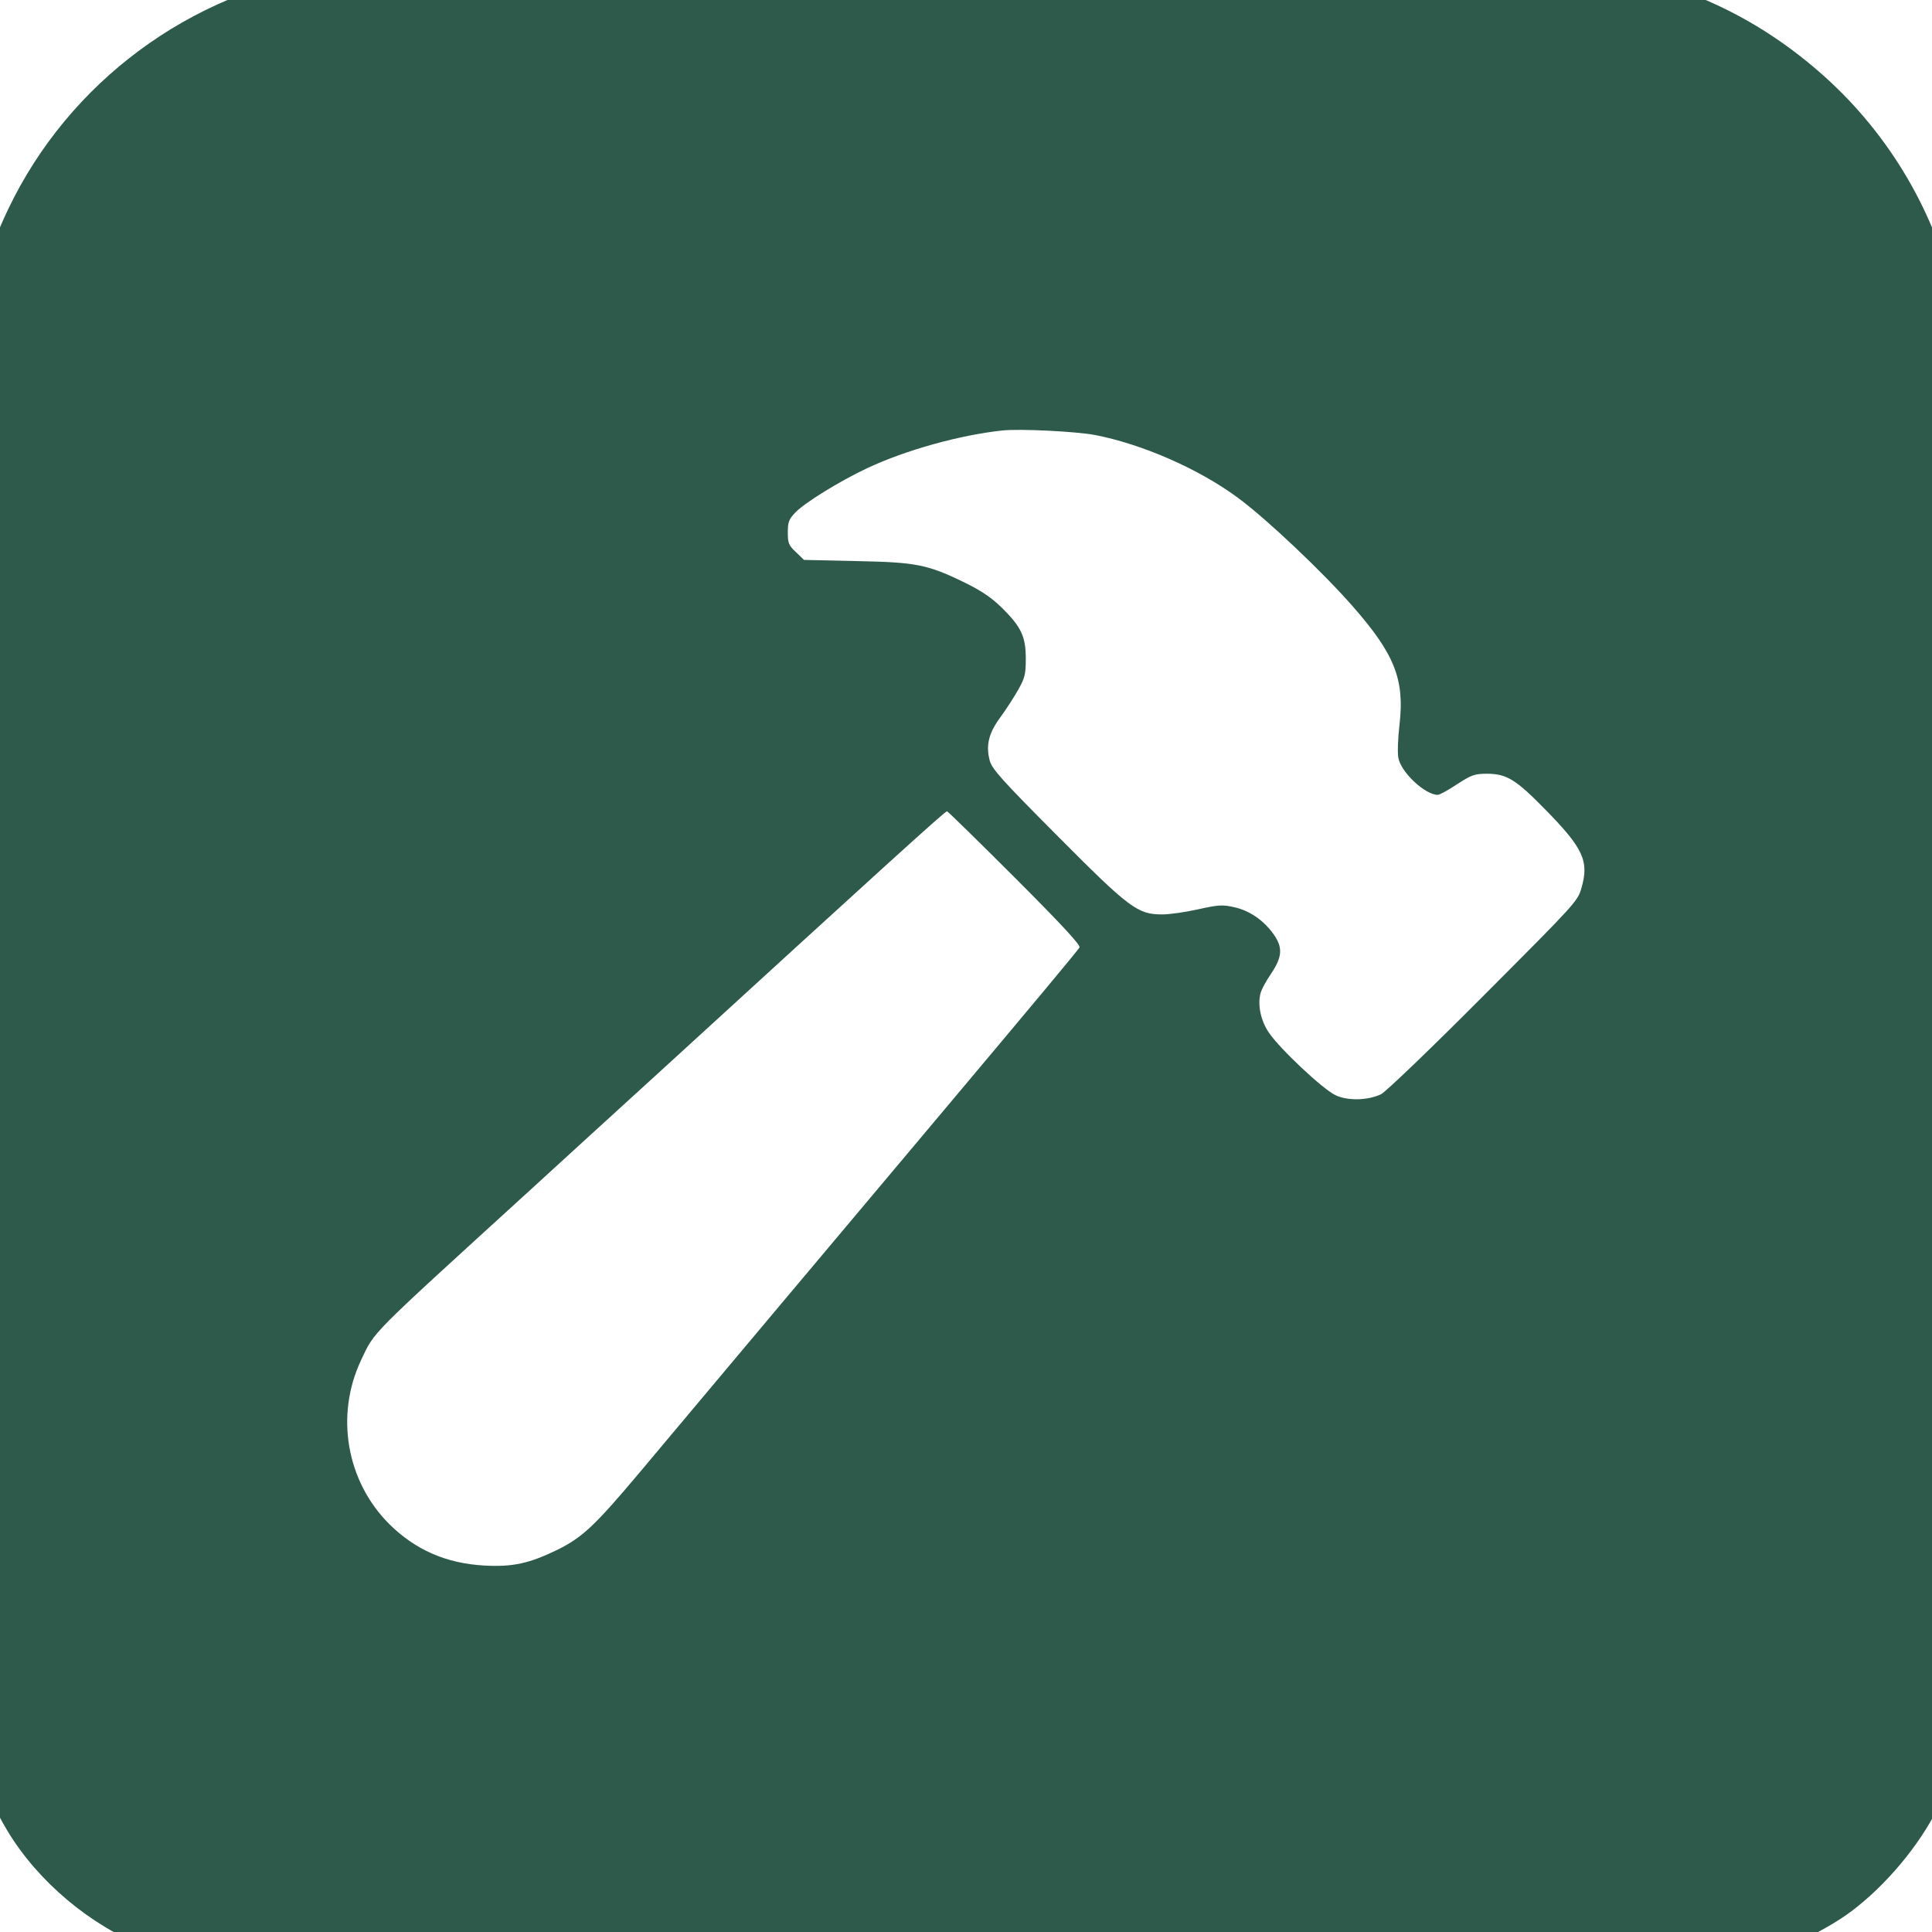
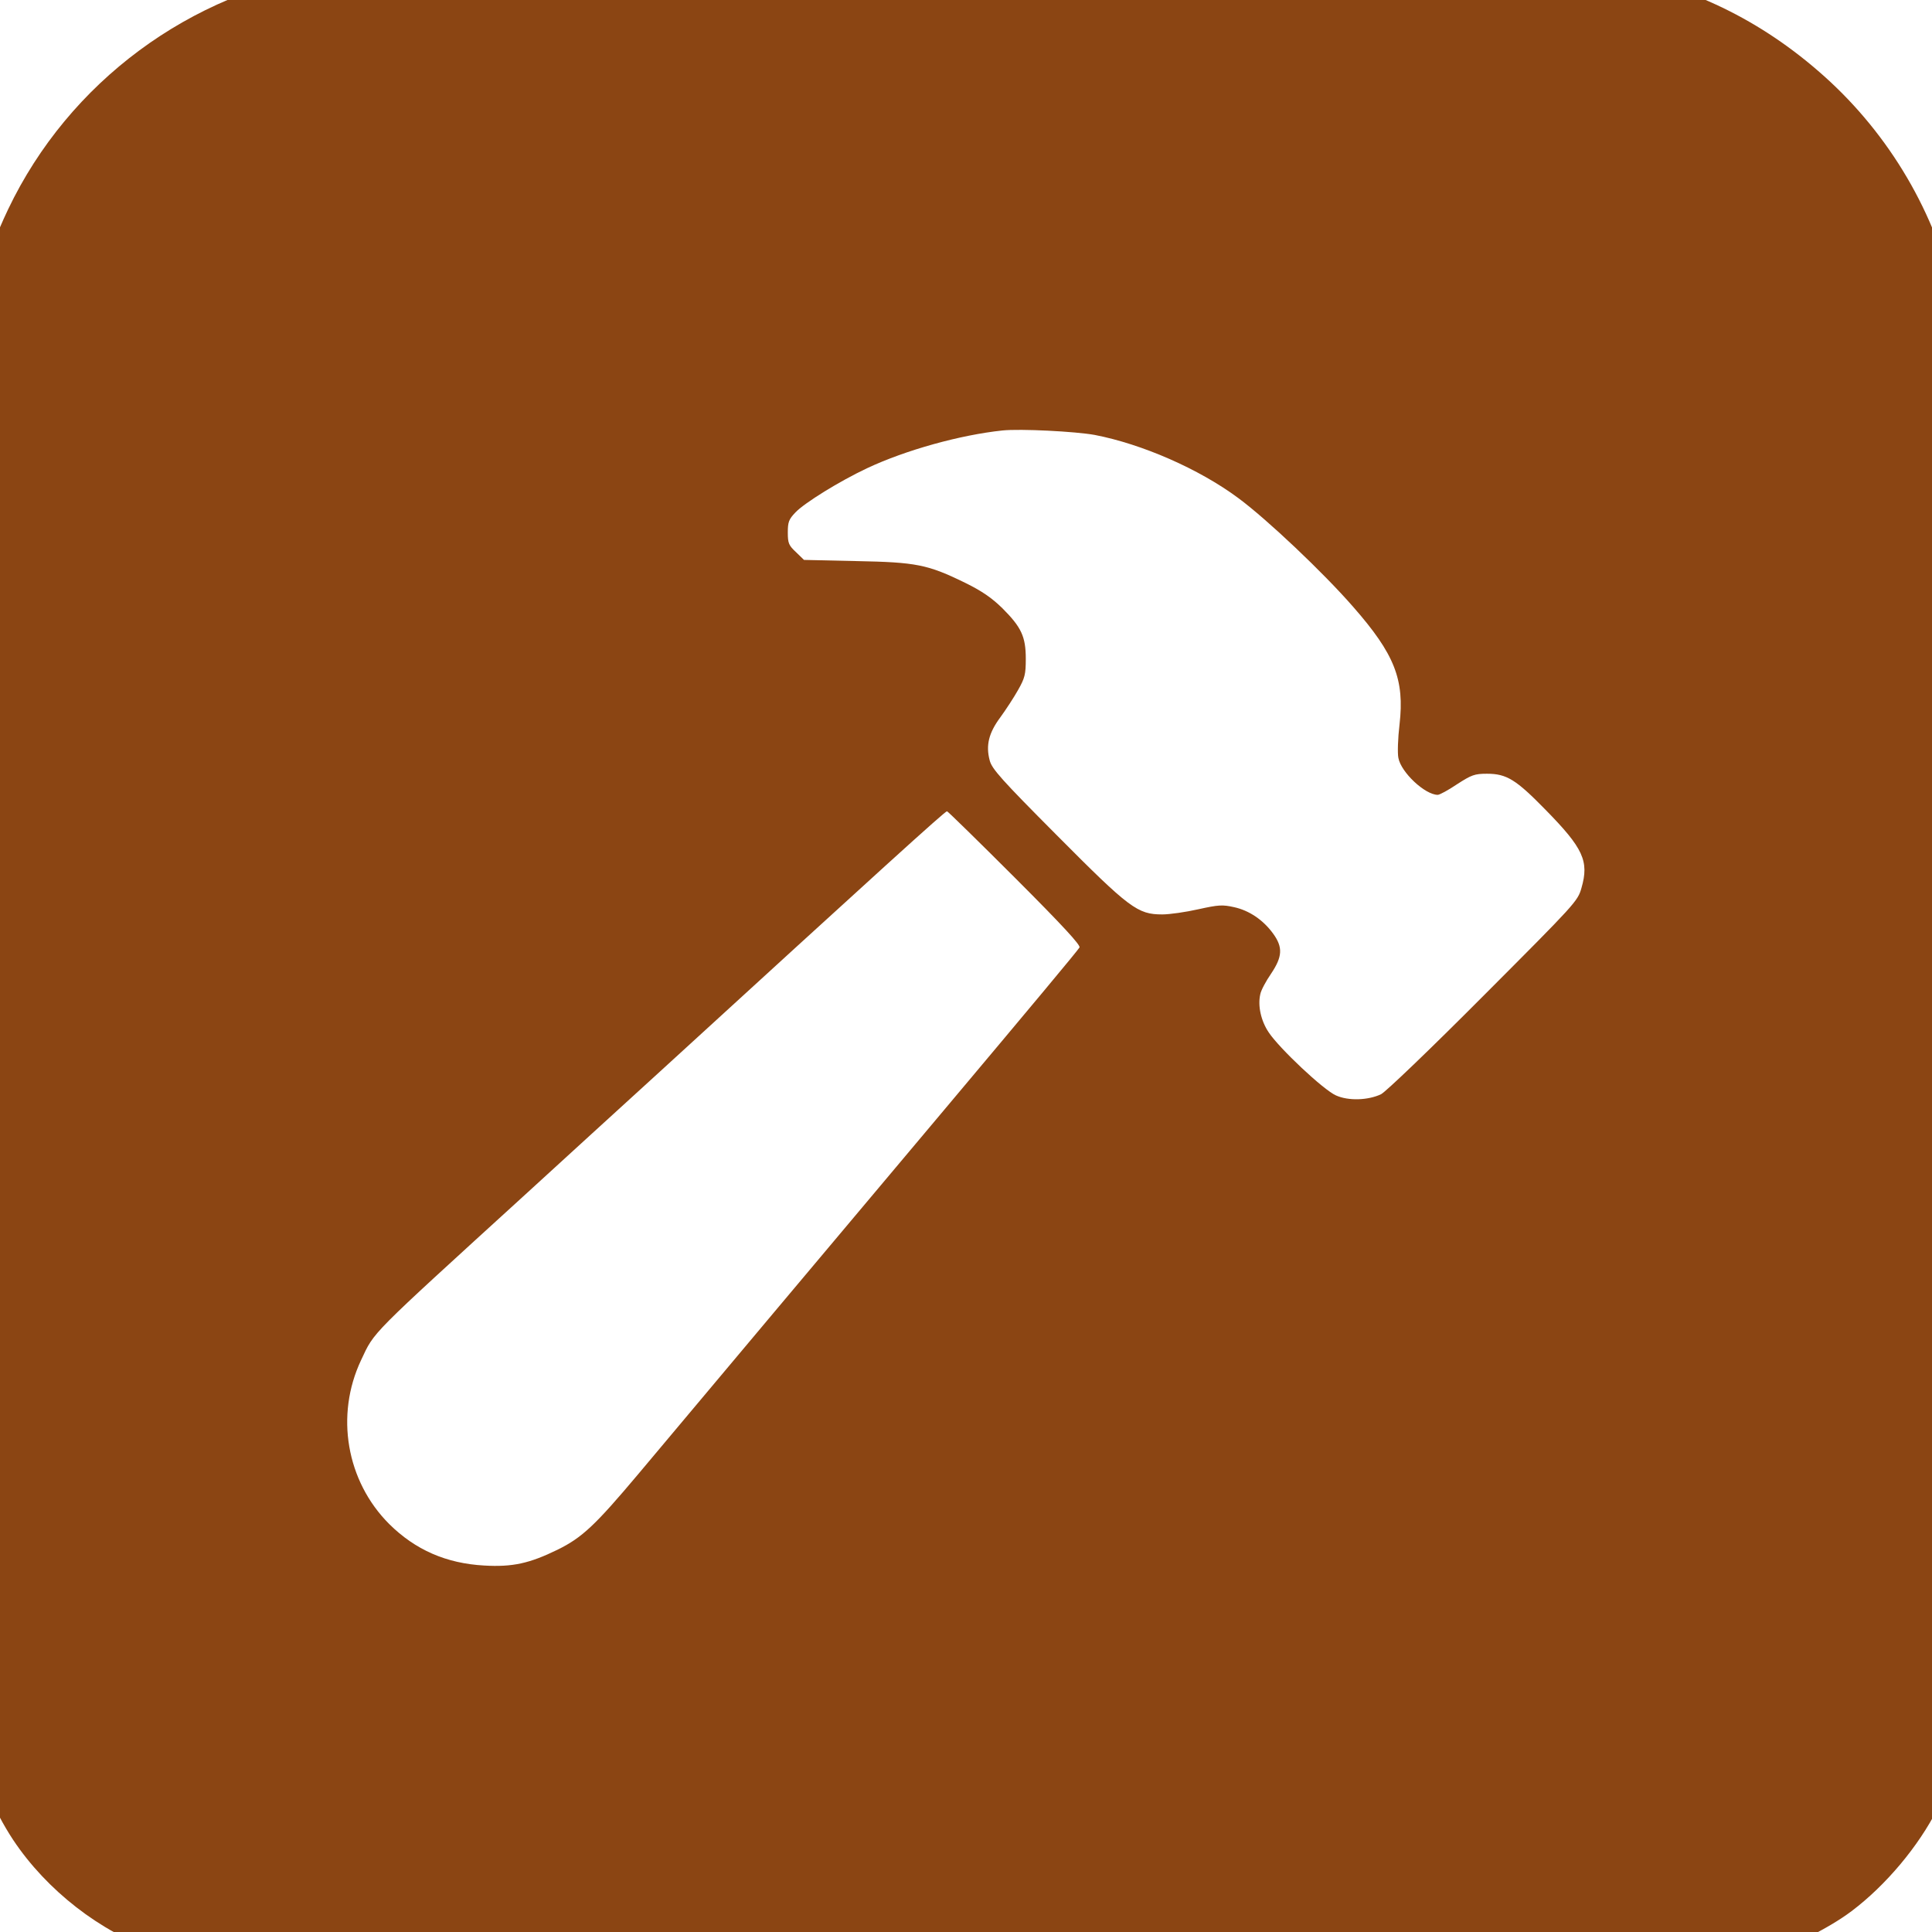
<svg xmlns="http://www.w3.org/2000/svg" version="1.0" width="512" height="512" viewBox="100 100 824 824" preserveAspectRatio="xMidYMid meet">
-   <g transform="translate(0,1024) scale(0.1,-0.1)" fill="#2D5A4A" stroke="none">
+   <g transform="translate(0,1024) scale(0.1,-0.1)" fill="#8B4513" stroke="none">
    <path d="M2405 9364 c-595 -92 -1111 -474 -1370 -1016 -105 -220 -157 -423 -176 -686 -7 -99 -9 -1069 -6 -2942 3 -2602 4 -2801 20 -2879 34 -164 98 -319 183 -448 143 -215 372 -393 608 -473 190 -65 -74 -61 3496 -58 l3245 3 95 28 c126 36 299 122 397 196 146 110 286 277 366 436 38 78 84 221 104 325 17 90 18 248 18 2965 0 3115 3 2946 -56 3186 -88 361 -290 691 -574 936 -271 235 -585 379 -928 428 -149 21 -5284 20 -5422 -1z m3264 -1979 c202 -39 445 -145 612 -269 122 -90 364 -319 491 -465 176 -201 219 -309 197 -501 -7 -58 -9 -122 -5 -142 11 -62 114 -158 168 -158 8 0 45 20 82 45 62 40 75 45 128 45 84 0 124 -25 250 -154 161 -164 186 -219 153 -333 -16 -57 -25 -66 -418 -460 -227 -228 -417 -410 -437 -420 -55 -26 -139 -29 -192 -5 -53 23 -242 201 -287 269 -33 49 -47 113 -36 162 3 17 24 56 46 88 49 73 51 113 9 171 -42 58 -102 99 -167 113 -49 11 -66 10 -152 -9 -53 -12 -122 -22 -154 -22 -105 0 -139 25 -449 337 -237 238 -278 284 -287 320 -17 64 -4 117 45 183 24 33 58 85 76 117 29 51 33 67 33 133 0 95 -19 135 -100 216 -45 44 -87 73 -156 107 -163 80 -211 89 -467 94 l-223 5 -34 33 c-31 29 -35 38 -35 84 0 44 4 56 33 86 38 40 188 133 305 188 166 78 398 142 577 161 77 8 311 -4 394 -19z m-340 -1889 c205 -205 281 -288 275 -297 -8 -14 -211 -257 -574 -689 -372 -442 -1152 -1371 -1307 -1556 -185 -220 -240 -272 -346 -324 -119 -58 -191 -74 -312 -67 -162 9 -294 67 -405 177 -183 183 -231 464 -120 699 59 125 28 93 700 706 151 138 409 374 575 525 938 858 1215 1110 1224 1110 3 0 134 -128 290 -284z" />
  </g>
</svg>
